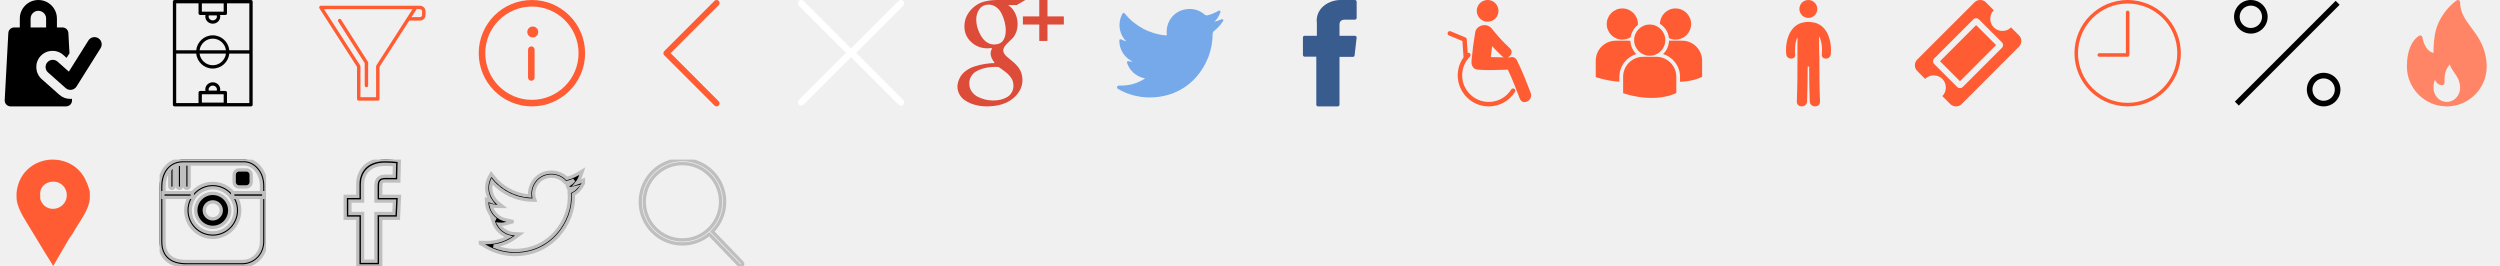
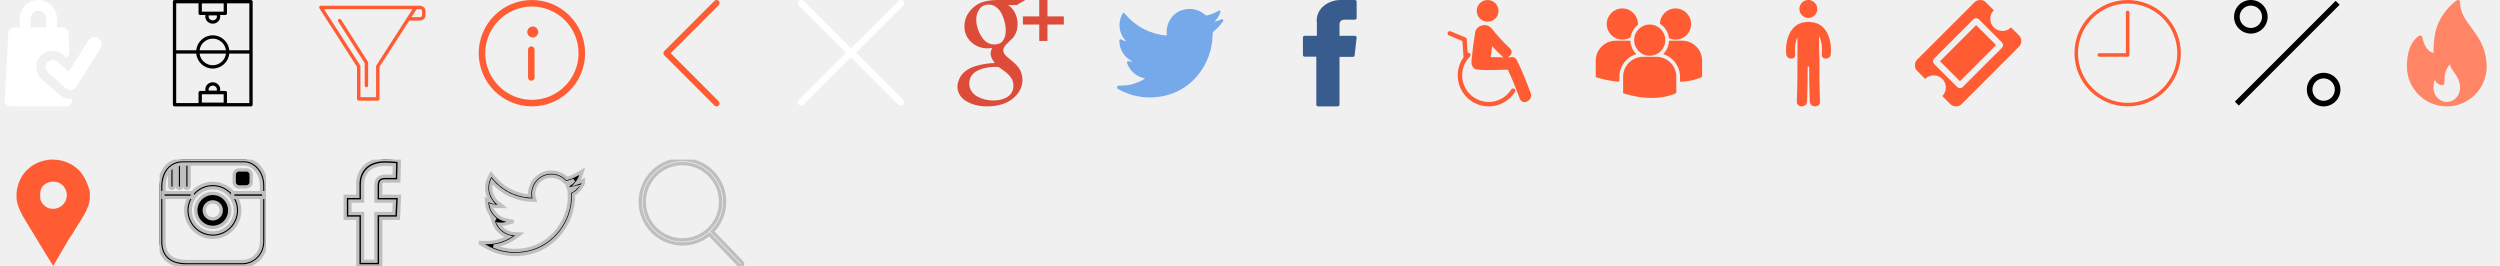
<svg xmlns="http://www.w3.org/2000/svg" version="1.1" width="752" height="80" viewBox="0 0 752 80">
-   <svg id="icon-confirm-purchase" width="32" height="32" viewBox="0 0 32 32" x="0" y="0">
+   <svg id="icon-confirm-purchase" width="32" height="32" viewBox="0 0 32 32" x="0" y="0" style="fill:#fff">
    <path d="M21.66 30.13l-0.022-0.425c-0.181 0.019-0.361 0.038-0.539 0.038-1.185 0-2.337-0.432-3.235-1.227l-5.306-4.705c-2.014-1.786-2.199-4.866-0.412-6.88s4.868-2.198 6.88-0.415l1.002 0.889 0.871-1.388-0.329-6.082c-0.052-0.941-0.828-1.678-1.772-1.678h-1.675v-2.674c0-3.079-2.505-5.583-5.583-5.583-3.077 0-5.581 2.504-5.581 5.582v2.675h-1.684c-0.942 0-1.72 0.736-1.771 1.678l-1.091 20.195c-0.026 0.487 0.149 0.963 0.484 1.316 0.334 0.353 0.8 0.554 1.287 0.554h16.706c0.488 0 0.953-0.201 1.288-0.554 0.334-0.353 0.51-0.829 0.483-1.316zM9.207 5.582c0-1.286 1.045-2.332 2.331-2.332s2.333 1.047 2.333 2.333v2.674h-4.665v-2.675z" />
    <path d="M29.576 11.496c-1.013-0.635-2.351-0.33-2.987 0.683l-5.879 9.372-3.393-3.008c-0.895-0.793-2.264-0.711-3.058 0.184s-0.712 2.264 0.184 3.058l5.306 4.704c0.399 0.353 0.911 0.546 1.437 0.546 0.102 0 0.205-0.007 0.307-0.022 0.631-0.090 1.189-0.454 1.527-0.993l7.239-11.537c0.637-1.013 0.33-2.35-0.683-2.986z" />
  </svg>
  <svg id="icon-soccer-field" width="32" height="32" viewBox="0 0 32 32" x="48" y="0">
    <path d="M27.5 0h-23c-0.276 0-0.5 0.224-0.5 0.5v31c0 0.276 0.224 0.5 0.5 0.5h23c0.276 0 0.5-0.224 0.5-0.5v-31c0-0.276-0.224-0.5-0.5-0.5zM17.25 4.958c0 0.643-0.561 1.167-1.25 1.167s-1.25-0.523-1.25-1.167c0-0.113 0.018-0.226 0.052-0.333h2.395c0.035 0.108 0.052 0.221 0.052 0.333zM12.72 3.515v-2.5h6.561v2.5h-6.561zM11.72 1v3.015c0 0.276 0.223 0.5 0.5 0.5h1.583c-0.031 0.146-0.053 0.294-0.053 0.444 0 1.194 1.009 2.167 2.25 2.167s2.25-0.971 2.25-2.167c0-0.15-0.021-0.298-0.052-0.444h1.584c0.276 0 0.5-0.224 0.5-0.5v-3.015h6.719v14.122h-6.026c-0.252-2.523-2.387-4.5-4.974-4.5s-4.723 1.977-4.974 4.5h-6.026v-14.122h6.719zM12.034 15.122c0.248-1.97 1.929-3.5 3.966-3.5s3.718 1.53 3.965 3.5h-7.931zM19.965 16.122c-0.247 1.97-1.93 3.5-3.966 3.5s-3.718-1.53-3.966-3.5h7.931zM14.75 26.916c0-0.643 0.56-1.166 1.25-1.166s1.25 0.523 1.25 1.166c0 0.113-0.017 0.226-0.052 0.334h-2.396c-0.035-0.108-0.053-0.221-0.053-0.334zM19.281 28.36v2.5h-6.561v-2.5h6.561zM20.281 31v-3.14c0-0.276-0.224-0.5-0.5-0.5h-1.584c0.032-0.146 0.052-0.294 0.052-0.444 0-1.195-1.009-2.166-2.25-2.166s-2.25 0.971-2.25 2.166c0 0.15 0.021 0.298 0.053 0.444h-1.583c-0.277 0-0.5 0.224-0.5 0.5v3.14h-6.72v-14.878h6.026c0.252 2.523 2.386 4.5 4.974 4.5s4.723-1.977 4.974-4.5h6.026v14.878h-6.719z" />
  </svg>
  <svg id="icon-filter" width="32" height="32" viewBox="0 0 32 32" x="96" y="0" style="fill:#ff5c33">
    <path d="M30.286 1.721h-1.115c-0.021 0-0.048 0-0.069 0.007-0.021 0-0.048-0.007-0.069-0.007h-28.518c-0.186 0-0.365 0.103-0.454 0.268s-0.083 0.365 0.021 0.523l11.307 17.59v9.662c0 0.282 0.234 0.516 0.516 0.516h5.739c0.282 0 0.516-0.234 0.516-0.516v-9.655l8.946-13.915h3.179c0.977 0 1.714-0.736 1.714-1.72v-1.122c0-0.895-0.771-1.631-1.714-1.631zM17.211 19.675v0c-0.055 0.083-0.083 0.179-0.083 0.282v9.29h-4.707v-9.29c0-0.096-0.028-0.193-0.083-0.282l-10.88-16.922h26.625l-10.873 16.922zM30.968 4.473c0 0.406-0.282 0.688-0.681 0.688h-2.519l1.548-2.409h0.97c0.378 0 0.681 0.268 0.681 0.606v1.115z" />
    <path d="M6.607 5.918c-0.158-0.241-0.475-0.31-0.716-0.158-0.241 0.158-0.31 0.475-0.158 0.716l7.969 12.518v6.73c0 0.282 0.234 0.516 0.516 0.516v0c0.289 0 0.516-0.234 0.523-0.516v-6.882c0-0.096-0.028-0.193-0.083-0.275l-8.052-12.648z" />
  </svg>
  <svg id="icon-info" width="32" height="32" viewBox="0 0 32 32" x="144" y="0" style="fill:#ff5c33">
    <path d="M16 0c-8.822 0-16 7.177-16 16s7.178 16 16 16 16-7.177 16-16-7.178-16-16-16zM16 30.031c-7.737 0-14.031-6.294-14.031-14.031s6.294-14.031 14.031-14.031 14.031 6.294 14.031 14.031-6.294 14.031-14.031 14.031z" />
    <path d="M17.902 9.62c0 0.909-0.737 1.647-1.647 1.647s-1.647-0.737-1.647-1.647c0-0.909 0.737-1.647 1.647-1.647s1.647 0.737 1.647 1.647z" />
    <path d="M15.821 13.953c-0.543 0-0.985 0.441-0.985 0.985v8.369c0 0.544 0.441 0.985 0.985 0.985s0.985-0.441 0.985-0.985v-8.369c0-0.544-0.441-0.985-0.985-0.985z" />
  </svg>
  <svg id="icon-back" width="32" height="32" viewBox="0 0 32 32" x="192" y="0" style="fill:#ff5c33">
    <path d="M9.736 15.999l14.452-14.452c0.355-0.355 0.355-0.925 0-1.281s-0.925-0.355-1.281 0l-15.095 15.095c-0.355 0.355-0.355 0.925 0 1.281l15.095 15.089c0.174 0.174 0.409 0.268 0.637 0.268s0.463-0.087 0.637-0.268c0.355-0.355 0.355-0.925 0-1.281l-14.445-14.452z" />
  </svg>
  <svg id="icon-cancel" width="32" height="32" viewBox="0 0 32 32" x="240" y="0" style="fill:#fff">
    <path d="M14.47 15.893l-14.164 14.164c-0.394 0.393-0.394 1.031 0 1.425 0.197 0.197 0.455 0.295 0.712 0.295s0.516-0.098 0.712-0.295l14.271-14.27 14.271 14.27c0.197 0.197 0.454 0.295 0.712 0.295s0.515-0.098 0.712-0.295c0.394-0.393 0.394-1.031 0-1.425l-14.163-14.164 14.173-14.174c0.394-0.393 0.394-1.031 0-1.425s-1.031-0.393-1.424 0l-14.279 14.28-14.281-14.28c-0.393-0.393-1.030-0.393-1.424 0s-0.394 1.031 0 1.425l14.174 14.174z" />
  </svg>
  <svg id="icon-google-plus" width="32" height="32" viewBox="0 0 32 32" x="288" y="0" style="fill:#dd4b39">
    <path d="M18.413 20.375c-0.34-0.455-0.715-0.879-1.125-1.269s-0.821-0.747-1.231-1.067c-0.41-0.32-0.785-0.628-1.125-0.923s-0.615-0.602-0.827-0.923-0.317-0.647-0.317-0.981c0-0.462 0.148-0.894 0.442-1.298s0.654-0.795 1.077-1.173c0.423-0.378 0.846-0.792 1.269-1.24s0.782-1.042 1.077-1.779c0.295-0.737 0.442-1.58 0.442-2.529 0-1.128-0.25-2.212-0.75-3.25s-1.205-1.846-2.115-2.423h2.596l2.596-1.519h-8.403c-1.192 0-2.391 0.128-3.596 0.385-1.782 0.397-3.282 1.305-4.5 2.721s-1.827 3.022-1.827 4.817c0 1.897 0.683 3.474 2.048 4.731s3.003 1.884 4.913 1.884c0.385 0 0.833-0.032 1.346-0.096-0.026 0.102-0.070 0.24-0.134 0.413s-0.116 0.311-0.154 0.414c-0.038 0.102-0.071 0.227-0.096 0.375s-0.038 0.298-0.038 0.452c0 0.846 0.41 1.801 1.231 2.865-0.974 0.026-1.936 0.112-2.884 0.26s-1.942 0.378-2.981 0.692c-1.038 0.314-1.968 0.769-2.788 1.365s-1.436 1.304-1.846 2.125c-0.474 0.949-0.712 1.814-0.712 2.596 0 0.859 0.192 1.638 0.577 2.337s0.878 1.269 1.481 1.711c0.603 0.443 1.298 0.814 2.087 1.116s1.57 0.516 2.346 0.644c0.776 0.128 1.542 0.192 2.298 0.192 3.436 0 6.128-0.84 8.077-2.519 1.795-1.564 2.692-3.372 2.692-5.423 0-0.731-0.106-1.413-0.317-2.048s-0.487-1.18-0.827-1.635zM11 13.385c-0.654 0-1.276-0.167-1.865-0.5s-1.090-0.766-1.5-1.298c-0.41-0.532-0.769-1.131-1.077-1.798s-0.535-1.333-0.683-2c-0.147-0.666-0.221-1.301-0.221-1.904 0-1.231 0.327-2.288 0.981-3.173s1.577-1.327 2.769-1.327c0.846 0 1.612 0.263 2.298 0.788s1.224 1.192 1.615 2c0.391 0.808 0.692 1.644 0.904 2.509s0.317 1.683 0.317 2.452c0 1.282-0.279 2.311-0.836 3.087s-1.458 1.163-2.702 1.163zM16.317 27.826c-0.352 0.603-0.83 1.074-1.432 1.413s-1.247 0.59-1.933 0.75c-0.686 0.161-1.407 0.241-2.163 0.241-0.821 0-1.635-0.096-2.442-0.289s-1.58-0.484-2.317-0.875c-0.737-0.391-1.333-0.929-1.788-1.615s-0.683-1.465-0.683-2.337c0-0.769 0.173-1.455 0.519-2.058s0.789-1.083 1.327-1.442c0.538-0.359 1.167-0.654 1.885-0.884s1.41-0.391 2.077-0.481c0.666-0.090 1.346-0.134 2.038-0.134 0.423 0 0.744 0.013 0.962 0.038 0.077 0.052 0.272 0.186 0.587 0.404s0.526 0.366 0.635 0.443c0.109 0.077 0.308 0.224 0.596 0.442s0.493 0.381 0.615 0.49c0.121 0.109 0.298 0.272 0.529 0.49s0.401 0.407 0.51 0.567c0.109 0.16 0.244 0.356 0.404 0.586s0.272 0.452 0.337 0.664c0.064 0.212 0.125 0.442 0.182 0.692s0.086 0.51 0.086 0.779c0 0.807-0.176 1.513-0.529 2.115z" />
    <path d="M27.077 4.923v-4.923h-2.462v4.923h-4.923v2.462h4.923v4.923h2.462v-4.923h4.923v-2.462z" />
  </svg>
  <svg id="icon-twitter-1" width="32" height="32" viewBox="0 0 32 32" x="336" y="0">
    <path fill="#76a9ea" d="M31.491 5.787c-0.711 0.315-1.449 0.564-2.206 0.744 0.834-0.793 1.462-1.785 1.816-2.892v0c0.101-0.316-0.242-0.589-0.528-0.42v0c-1.054 0.625-2.188 1.094-3.373 1.394-0.069 0.017-0.14 0.026-0.211 0.026-0.216 0-0.426-0.080-0.591-0.226-1.26-1.111-2.882-1.723-4.565-1.723-0.728 0-1.464 0.114-2.186 0.337-2.237 0.694-3.963 2.539-4.505 4.816-0.203 0.854-0.258 1.709-0.164 2.54 0.011 0.096-0.034 0.162-0.062 0.194-0.049 0.055-0.118 0.086-0.19 0.086-0.008 0-0.016-0-0.024-0.001-4.897-0.455-9.312-2.814-12.433-6.643v0c-0.159-0.195-0.464-0.171-0.591 0.046v0c-0.611 1.049-0.934 2.248-0.934 3.468 0 1.87 0.751 3.633 2.057 4.918-0.549-0.13-1.080-0.335-1.574-0.609v0c-0.239-0.133-0.532 0.038-0.536 0.311v0c-0.034 2.778 1.593 5.251 4.029 6.364-0.049 0.001-0.098 0.002-0.147 0.002-0.386 0-0.777-0.037-1.162-0.111v0c-0.269-0.051-0.495 0.204-0.411 0.464v0c0.791 2.469 2.917 4.29 5.462 4.703-2.112 1.418-4.571 2.165-7.13 2.165l-0.798-0c-0.246 0-0.454 0.16-0.516 0.398-0.062 0.235 0.052 0.482 0.262 0.604 2.884 1.678 6.174 2.566 9.515 2.566 2.925 0 5.66-0.58 8.131-1.725 2.265-1.049 4.267-2.549 5.949-4.458 1.567-1.778 2.793-3.831 3.643-6.101 0.81-2.164 1.238-4.473 1.238-6.678v-0.105c-0-0.354 0.16-0.687 0.439-0.914 1.060-0.861 1.983-1.874 2.743-3.011v0c0.201-0.3-0.116-0.677-0.446-0.53v0z" />
  </svg>
  <svg id="icon-facebook-1" width="32" height="32" viewBox="0 0 32 32" x="384" y="0">
    <path fill="#385c8e" d="M8.434 17.043h3.508v14.441c0 0.285 0.231 0.516 0.516 0.516h5.947c0.285 0 0.516-0.231 0.516-0.516v-14.373h4.032c0.262 0 0.483-0.197 0.513-0.457l0.612-5.316c0.017-0.146-0.029-0.293-0.127-0.402s-0.238-0.173-0.385-0.173h-4.645v-3.333c0-1.005 0.541-1.514 1.608-1.514 0.152 0 3.037 0 3.037 0 0.285 0 0.516-0.231 0.516-0.516v-4.88c0-0.285-0.231-0.516-0.516-0.516h-4.185c-0.029-0.001-0.095-0.004-0.192-0.004-0.726 0-3.25 0.143-5.244 1.977-2.209 2.033-1.902 4.467-1.829 4.889v3.897h-3.682c-0.285 0-0.516 0.231-0.516 0.516v5.248c0 0.285 0.231 0.516 0.516 0.516z" />
  </svg>
  <svg id="icon-disabled" width="32" height="32" viewBox="0 0 32 32" x="432" y="0" style="fill:#ff5c33">
    <path d="M28.44 27.993c-1.259-3.325-2.562-6.663-4.147-9.848-0.466-0.937-1.361-1.133-2.126-0.882-0.229-0.001-0.46-0.001-0.689-0.003 1.057-0.371 1.767-1.75 0.706-2.732-2.008-1.858-3.848-3.869-5.526-6.028-0.077-0.1-0.17-0.18-0.269-0.247-0.303-0.276-0.679-0.491-1.135-0.617-1.384-0.38-3.237 0.465-3.498 1.995-0.476 2.796-0.851 5.608-1.106 8.434-0.009 0.107-0.009 0.211-0.004 0.317-0.166 1.099 0.417 2.431 1.738 2.556 3.042 0.288 6.119 0.064 9.178 0.021 1.343 2.841 2.489 5.786 3.601 8.721 0.844 2.223 4.108 0.506 3.277-1.686zM16.439 17.171c0.109-1.099 0.241-2.195 0.39-3.289 0.952 1.046 1.945 2.051 2.987 3.013 0.181 0.167 0.372 0.282 0.566 0.357-1.314-0.012-2.63-0.033-3.943-0.081z" />
    <path d="M18.743 3.267c0 1.804-1.463 3.267-3.267 3.267s-3.267-1.463-3.267-3.267c0-1.804 1.463-3.267 3.267-3.267s3.267 1.463 3.267 3.267z" />
    <path d="M23.504 26.705c-0.313-0.198-0.726-0.102-0.924 0.211-1.473 2.345-4.004 3.744-6.769 3.744-4.405 0-7.99-3.584-7.99-7.989 0-2.133 0.831-4.14 2.34-5.65 0.262-0.262 0.262-0.686 0-0.947-0.185-0.185-0.449-0.236-0.681-0.161l-0.278-4.080c-0.018-0.254-0.177-0.476-0.411-0.573l-4.44-1.842c-0.342-0.141-0.733 0.020-0.875 0.362s0.020 0.734 0.362 0.876l4.056 1.683 0.336 4.91c-1.13 1.573-1.748 3.45-1.748 5.422 0 5.144 4.186 9.329 9.33 9.329 3.229 0 6.183-1.634 7.903-4.373 0.198-0.311 0.102-0.725-0.211-0.923z" />
  </svg>
  <svg id="icon-multiple-users" width="32" height="32" viewBox="0 0 32 32" x="480" y="0" style="fill:#ff5c33">
    <path d="M19.311 7.157c1.48 0.928 2.517 2.498 2.706 4.32 0.603 0.282 1.273 0.444 1.983 0.444 2.592 0 4.693-2.101 4.693-4.693s-2.101-4.693-4.693-4.693c-2.567 0.001-4.65 2.064-4.689 4.622zM16.236 16.766c2.592 0 4.693-2.101 4.693-4.693s-2.101-4.693-4.693-4.693c-2.592 0-4.694 2.101-4.694 4.693s2.102 4.693 4.694 4.693zM18.227 17.086h-3.982c-3.313 0-6.009 2.696-6.009 6.009v4.87l0.012 0.076 0.335 0.105c3.162 0.988 5.909 1.317 8.17 1.317 4.416 0 6.976-1.259 7.134-1.339l0.314-0.159h0.034v-4.871c0.001-3.313-2.694-6.009-6.008-6.009zM25.991 12.241h-3.952c-0.043 1.581-0.718 3.005-1.785 4.029 2.945 0.876 5.1 3.607 5.1 6.833v1.501c3.902-0.143 6.15-1.249 6.298-1.323l0.314-0.159h0.034v-4.872c0-3.313-2.696-6.009-6.009-6.009zM8.001 11.922c0.918 0 1.772-0.268 2.496-0.724 0.23-1.5 1.034-2.811 2.183-3.704 0.005-0.088 0.013-0.175 0.013-0.264 0-2.592-2.101-4.693-4.692-4.693-2.593 0-4.693 2.101-4.693 4.693 0 2.591 2.101 4.692 4.693 4.692zM12.216 16.27c-1.062-1.019-1.735-2.435-1.784-4.006-0.147-0.011-0.292-0.022-0.441-0.022h-3.982c-3.313 0-6.009 2.696-6.009 6.009v4.871l0.012 0.075 0.335 0.106c2.537 0.792 4.801 1.157 6.767 1.272v-1.471c0.001-3.226 2.155-5.956 5.101-6.833z" />
  </svg>
  <svg id="icon-standing-up" width="32" height="32" viewBox="0 0 32 32" x="528" y="0" style="fill:#ff5c33">
    <path d="M18.642 2.693c0 1.488-1.206 2.693-2.694 2.693s-2.694-1.206-2.694-2.693c0-1.488 1.206-2.693 2.694-2.693s2.694 1.206 2.694 2.693z" />
    <path d="M16.887 6.671c-0.671-0.136-1.401-0.13-2.060 0.025-4.478 0.525-5.932 5.708-5.521 9.66 0.178 1.709 2.872 1.727 2.692 0-0.149-1.44-0.085-3.614 0.68-5.159 0 1.878 0 3.755 0 5.633 0 0.066 0.007 0.128 0.010 0.192-0.002 0.030-0.009 0.056-0.009 0.087 0 4.47-0.008 8.938-0.192 13.404-0.082 1.985 2.997 1.978 3.078 0 0.145-3.5 0.181-7.002 0.189-10.505 0.146 0.010 0.292 0.010 0.437 0.001 0.009 3.503 0.044 7.005 0.188 10.504 0.082 1.978 3.16 1.985 3.078 0-0.185-4.466-0.191-8.934-0.191-13.404 0-0.139-0.019-0.265-0.047-0.386-0.004-1.941-0.078-3.883-0.056-5.822 0.917 1.552 1 3.919 0.841 5.453-0.18 1.725 2.514 1.708 2.692 0 0.42-4.034-1.104-9.352-5.808-9.684z" />
  </svg>
  <svg id="icon-ticket" width="32" height="32" viewBox="0 0 32 32" x="576" y="0" style="fill:#ff5c33">
    <path d="M31.298 10.616l-2.393-2.374c-0.709 0.709-1.57 1.063-2.583 1.063s-1.874-0.355-2.582-1.063c-0.709-0.709-1.063-1.57-1.063-2.583s0.355-1.874 1.063-2.583l-2.374-2.374c-0.469-0.468-1.042-0.703-1.719-0.703s-1.25 0.234-1.719 0.703l-17.225 17.206c-0.469 0.469-0.703 1.042-0.703 1.719s0.234 1.25 0.703 1.719l2.374 2.393c0.709-0.709 1.57-1.063 2.583-1.063s1.874 0.354 2.583 1.063c0.709 0.709 1.063 1.57 1.063 2.583s-0.354 1.873-1.063 2.583l2.393 2.393c0.469 0.468 1.042 0.703 1.719 0.703s1.25-0.234 1.719-0.703l17.225-17.244c0.468-0.468 0.702-1.041 0.702-1.719s-0.234-1.25-0.703-1.719zM26.151 14.414l-11.736 11.736c-0.228 0.228-0.512 0.342-0.855 0.342s-0.627-0.114-0.854-0.342l-6.875-6.874c-0.241-0.241-0.361-0.526-0.361-0.855s0.12-0.614 0.361-0.855l11.736-11.736c0.228-0.228 0.513-0.342 0.855-0.342s0.626 0.114 0.855 0.342l6.875 6.875c0.241 0.241 0.361 0.526 0.361 0.855s-0.12 0.614-0.361 0.855z" />
    <path d="M18.422 7.559l6.001 6.001-10.863 10.863-6.001-6.001 10.862-10.863z" />
  </svg>
  <svg id="icon-time" width="32" height="32" viewBox="0 0 32 32" x="624" y="0" style="fill:#ff5c33">
    <path d="M16 0c-8.822 0-16 7.178-16 16s7.178 16 16 16 16-7.178 16-16-7.178-16-16-16zM16 30.933c-8.234 0-14.933-6.699-14.933-14.933s6.699-14.933 14.933-14.933 14.933 6.699 14.933 14.933-6.699 14.933-14.933 14.933z" />
    <path d="M16 3.2c-0.294 0-0.533 0.238-0.533 0.533v12.267h-8c-0.294 0-0.533 0.238-0.533 0.533s0.239 0.533 0.533 0.533h8.533c0.294 0 0.533-0.238 0.533-0.533v-12.8c0-0.295-0.239-0.533-0.533-0.533z" />
  </svg>
  <svg id="icon-percent" width="32" height="32" viewBox="0 0 32 32" x="672" y="0">
    <path d="M0.247 30.563l30.316-30.316 1.191 1.191-30.316 30.316-1.191-1.191z" />
    <path d="M5.053 10.105c2.787 0 5.053-2.266 5.053-5.053s-2.266-5.053-5.053-5.053-5.053 2.266-5.053 5.053 2.266 5.053 5.053 5.053zM5.053 1.684c1.858 0 3.368 1.511 3.368 3.368s-1.511 3.368-3.368 3.368-3.368-1.511-3.368-3.368 1.511-3.368 3.368-3.368z" />
    <path d="M26.947 21.895c-2.787 0-5.053 2.266-5.053 5.053s2.266 5.053 5.053 5.053 5.053-2.266 5.053-5.053-2.266-5.053-5.053-5.053zM26.947 30.316c-1.858 0-3.368-1.511-3.368-3.368s1.511-3.368 3.368-3.368 3.368 1.511 3.368 3.368-1.511 3.368-3.368 3.368z" />
  </svg>
  <svg id="icon-fire" width="32" height="32" viewBox="0 0 32 32" x="720" y="0" style="fill:#ff8566">
    <path d="M27.932 18.736c-0.367-4.772-2.589-7.763-4.549-10.402-1.815-2.443-3.383-4.553-3.383-7.665 0-0.25-0.14-0.478-0.362-0.593s-0.49-0.096-0.693 0.051c-2.944 2.107-5.4 5.657-6.258 9.045-0.596 2.359-0.675 5.010-0.686 6.761-2.719-0.581-3.335-4.647-3.341-4.692-0.031-0.211-0.159-0.395-0.347-0.495-0.189-0.099-0.412-0.106-0.604-0.011-0.143 0.069-3.499 1.775-3.695 8.585-0.014 0.227-0.014 0.454-0.014 0.681 0 6.616 5.383 11.999 12 11.999 0.009 0.001 0.019 0.002 0.027 0 0.003 0 0.005 0 0.008 0 6.6-0.019 11.965-5.395 11.965-11.999 0-0.333-0.068-1.264-0.068-1.264zM16 30.666c-2.206 0-4-1.911-4-4.261 0-0.080-0.001-0.161 0.005-0.26 0.027-0.991 0.215-1.667 0.421-2.117 0.387 0.831 1.078 1.594 2.201 1.594 0.368 0 0.667-0.298 0.667-0.667 0-0.949 0.020-2.044 0.256-3.032 0.21-0.876 0.713-1.808 1.35-2.556 0.283 0.97 0.835 1.755 1.374 2.521 0.771 1.096 1.569 2.23 1.709 4.163 0.008 0.115 0.017 0.23 0.017 0.354-0 2.349-1.794 4.261-4 4.261z" />
  </svg>
  <svg id="icon-facebook-placeholder-for-locate-places-on-maps" width="32" height="32" viewBox="0 0 32 32" x="0" y="48" style="fill:#ff5c33">
    <path d="M26.501 7.964c-0.114-0.427-0.345-0.882-0.516-1.28-2.048-4.921-6.522-6.684-10.134-6.684-4.836 0-10.162 3.243-10.873 9.927v1.366c0 0.057 0.020 0.569 0.048 0.825 0.399 3.185 2.912 6.571 4.789 9.756 2.020 3.413 4.115 6.77 6.192 10.126 1.28-2.19 2.556-4.409 3.807-6.542 0.341-0.626 0.737-1.252 1.078-1.849 0.227-0.398 0.662-0.796 0.861-1.166 2.020-3.698 5.27-7.424 5.27-11.093v-1.507c0-0.398-0.493-1.792-0.521-1.877zM15.94 14.82c-1.422 0-2.978-0.711-3.746-2.674-0.114-0.312-0.105-0.939-0.105-0.996v-0.882c0-2.502 2.125-3.64 3.973-3.64 2.276 0 4.036 1.821 4.036 4.096s-1.883 4.096-4.158 4.096z" />
  </svg>
  <svg id="icon-instagram-photo-camera-logo-outline" width="32" height="32" viewBox="0 0 32 32" x="48" y="48" style="stroke:#bfbfbf">
    <path d="M3.722 8.667c-0.369 0-0.667-0.298-0.667-0.667v-6c0-0.369 0.298-0.667 0.667-0.667s0.667 0.298 0.667 0.667v6c0 0.369-0.298 0.667-0.667 0.667z" />
    <path d="M5.972 8.667c-0.369 0-0.667-0.298-0.667-0.667v-6.5c0-0.369 0.298-0.667 0.667-0.667s0.667 0.298 0.667 0.667v6.5c0 0.369-0.298 0.667-0.667 0.667z" />
    <path d="M8.222 8.667c-0.369 0-0.667-0.298-0.667-0.667v-6.5c0-0.369 0.298-0.667 0.667-0.667s0.667 0.298 0.667 0.667v6.5c0 0.369-0.298 0.667-0.667 0.667z" />
    <path d="M24.861 32h-16.917c-5.049 0-7.945-2.657-7.945-7.292v-16.625c0-4.835 2.847-8.083 7.083-8.083h18.389c3.139 0 6.527 3.016 6.527 7.889v16.722c0 4.143-3.135 7.389-7.139 7.389zM7.083 1.333c-4.244 0-5.75 3.636-5.75 6.75v16.625c0 4.924 3.595 5.958 6.611 5.958h16.917c3.31 0 5.805-2.603 5.805-6.055v-16.722c0-4.049-2.696-6.556-5.194-6.556h-18.389z" />
    <path d="M15.999 10.167c-2.823 0-5.111 2.289-5.111 5.112s2.289 5.111 5.111 5.111c2.822 0 5.111-2.288 5.111-5.111s-2.289-5.112-5.111-5.112zM15.999 17.833c-1.411 0-2.556-1.144-2.556-2.555s1.145-2.556 2.556-2.556 2.556 1.145 2.556 2.556-1.145 2.555-2.556 2.555z" />
    <path d="M15.999 23.389c-4.473 0-8.111-3.639-8.111-8.111s3.639-8.111 8.111-8.111 8.111 3.639 8.111 8.111-3.639 8.111-8.111 8.111zM15.999 8.5c-3.737 0-6.778 3.041-6.778 6.778s3.041 6.778 6.778 6.778c3.737 0 6.778-3.041 6.778-6.778s-3.041-6.778-6.778-6.778z" />
    <path d="M21.999 9.947h9.333v1.44h-9.333v-1.44z" />
    <path d="M0.999 9.966h8.833v1.401h-8.833v-1.401z" />
    <path d="M27.555 6.755c0 0.81-0.657 1.467-1.468 1.467h-2.176c-0.811 0-1.468-0.657-1.468-1.467v-2.177c0-0.81 0.657-1.467 1.468-1.467h2.176c0.811 0 1.468 0.657 1.468 1.467v2.177z" />
  </svg>
  <svg id="icon-facebook" width="32" height="32" viewBox="0 0 32 32" x="96" y="48" style="stroke:#bfbfbf">
    <path d="M18.519 32h-6.886v-14.348h-3.793v-6.589h3.793v-3.7c0-3.397 2.125-7.363 8.117-7.363 2.112 0 3.663 0.198 3.728 0.206l0.636 0.083-0.153 6.166-0.701-0.006c-0.001 0-1.576-0.015-3.293-0.015-1.278 0-1.447 0.315-1.447 1.57v3.061h5.64l-0.313 6.589h-5.327v14.346h-0.001zM13.056 30.576h4.038v-14.347h5.392l0.178-3.742h-5.57v-4.485c0-1.481 0.341-2.994 2.871-2.994 1.017 0 1.983 0.005 2.604 0.010l0.086-3.467c-0.629-0.056-1.675-0.128-2.908-0.128-4.935 0-6.693 3.068-6.693 5.939v5.124h-3.793v3.742h3.793v14.347h0.001z" style="stroke:#bfbfbf" />
  </svg>
  <svg id="icon-twitter" width="32" height="32" viewBox="0 0 32 32" x="144" y="48" style="stroke:#bfbfbf">
    <path d="M10.825 28.556c-3.104 0-6.178-0.859-8.891-2.484l-1.934-1.158 2.254 0.038c0.073 0.004 0.191 0.010 0.376 0.010 0.858 0 3.591-0.138 6.393-1.719-2.107-0.626-3.847-2.255-4.564-4.387l-0.355-1.056 0.967 0.251c-1.55-1.191-2.564-3.021-2.675-5.061l-0.053-0.977 0.897 0.391c0.163 0.072 0.33 0.135 0.499 0.19-1.273-1.782-2.044-4.536-0.437-7.461l0.442-0.806 0.562 0.728c2.695 3.484 6.691 5.609 11.049 5.901-0.027-0.271-0.045-0.52-0.045-0.597 0-3.234 2.461-6.579 6.579-6.579 1.729 0 3.393 0.687 4.618 1.896 1.643-0.386 3.213-1.344 3.23-1.354l1.424-0.877-0.538 1.584c-0.258 0.758-0.651 1.457-1.155 2.067 0.275-0.090 0.545-0.193 0.823-0.314l1.71-0.836-0.719 1.543c-0.593 1.275-1.583 2.327-2.811 3 0.27 4.221-1.466 8.93-4.588 12.388-2.318 2.568-6.445 5.636-12.947 5.678l-0.11 0.001zM4.488 26.029c2.010 0.868 4.166 1.32 6.336 1.32l0.103-0.001c6.063-0.039 9.905-2.893 12.060-5.28 3.005-3.329 4.634-7.88 4.25-11.878l-0.040-0.424 0.386-0.18c0.612-0.285 1.16-0.681 1.62-1.163-0.515 0.13-1.064 0.227-1.697 0.304l-0.462 0.056-0.36-0.914 0.42-0.323c0.588-0.344 1.1-0.793 1.514-1.318-0.655 0.279-1.429 0.552-2.202 0.696l-0.33 0.062-0.226-0.248c-1.017-1.115-2.463-1.754-3.97-1.754-3.363 0-5.373 2.732-5.373 5.373 0 0.16 0.080 0.887 0.108 1.074l0.274 0.778-0.871-0.019c-4.666-0.101-9.008-2.146-12.056-5.646-1.206 3.166 0.819 5.696 1.786 6.454l1.414 1.109-1.796-0.031c-0.562-0.010-1.113-0.086-1.647-0.229 0.474 2.116 2.147 3.816 4.32 4.283l2.378 0.511-2.342 0.659c-0.408 0.115-0.871 0.172-1.376 0.172-0.236 0-0.462-0.013-0.671-0.032 0.942 1.658 2.696 2.772 4.636 2.867l1.695 0.083-1.367 1.005c-2.343 1.724-4.774 2.387-6.513 2.633z" />
  </svg>
  <svg id="icon-search" width="32" height="32" viewBox="0 0 32 32" x="192" y="48" style="fill:none;stroke:#bfbfbf">
    <path d="M31.238 30.977l-8.977-9.336c2.29-2.296 3.708-5.462 3.708-8.954 0-6.996-5.691-12.687-12.687-12.687s-12.687 5.691-12.687 12.687 5.691 12.687 12.687 12.687c3.071 0 5.889-1.098 8.086-2.919l8.999 9.359c0.118 0.124 0.277 0.185 0.436 0.185 0.151 0 0.301-0.056 0.419-0.169 0.24-0.231 0.248-0.614 0.017-0.854zM13.281 24.166c-6.33 0-11.479-5.149-11.479-11.479s5.149-11.479 11.479-11.479 11.479 5.149 11.479 11.479-5.15 11.479-11.479 11.479z" />
  </svg>
</svg>
